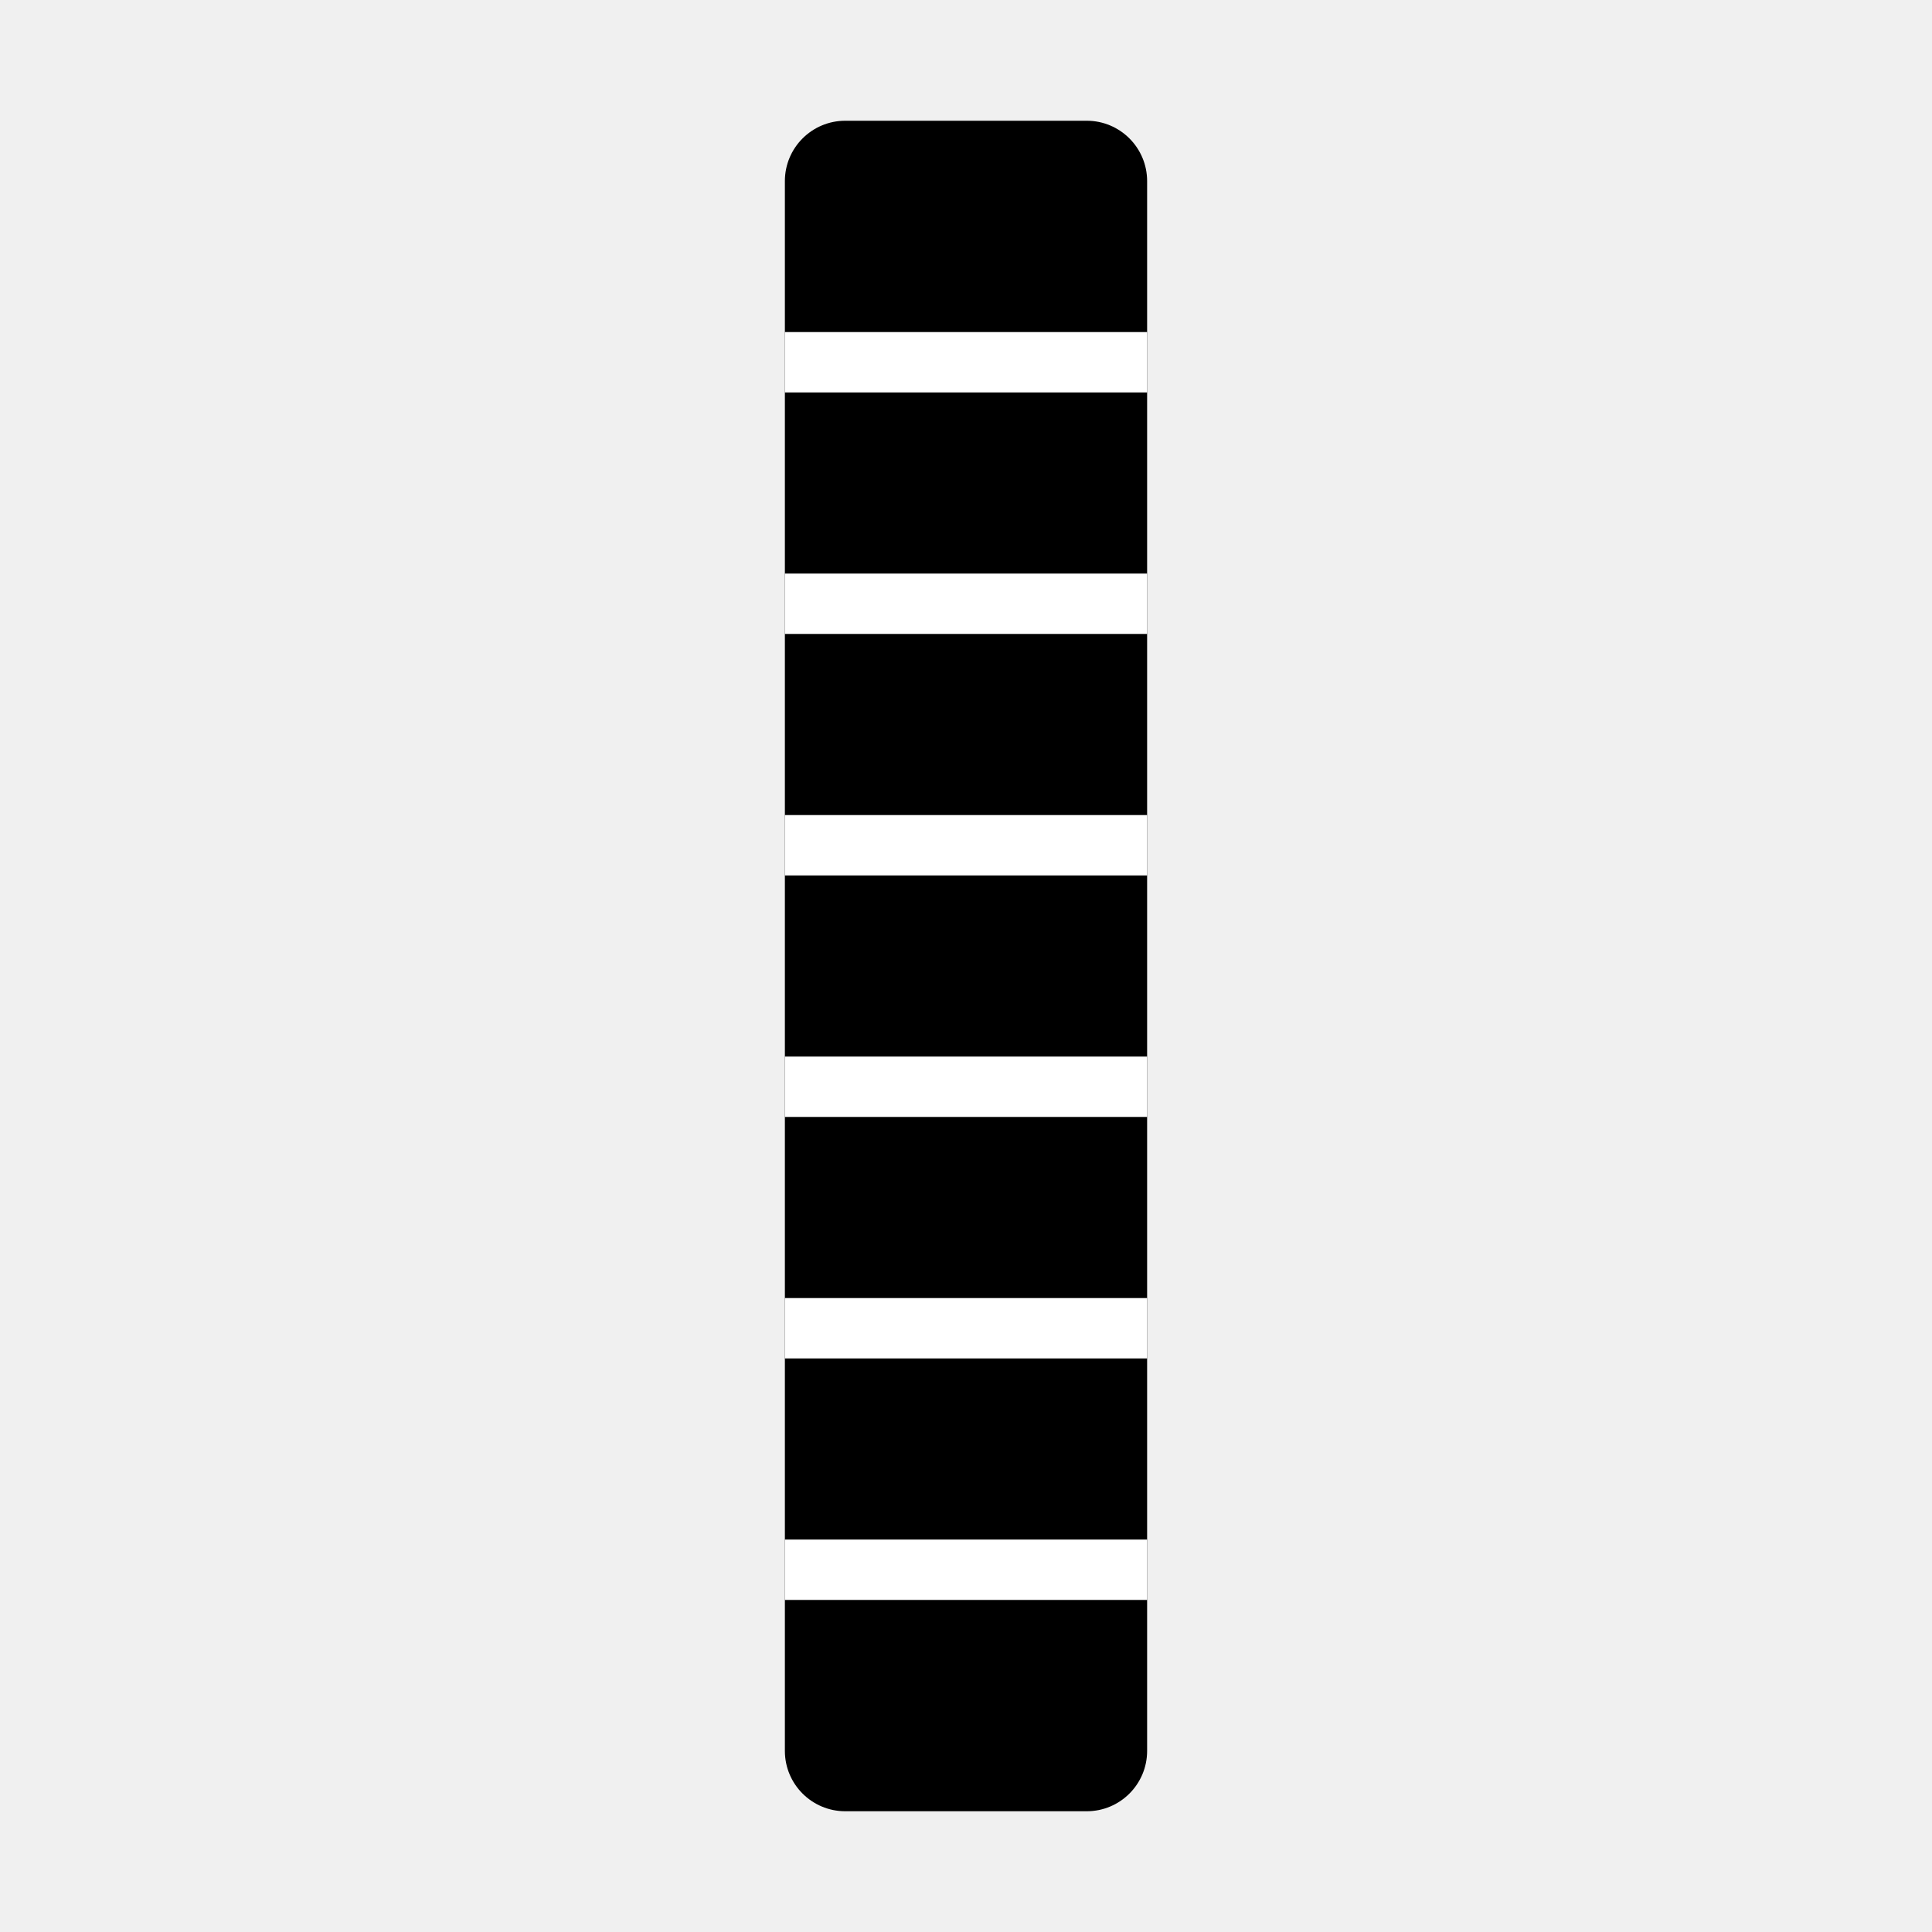
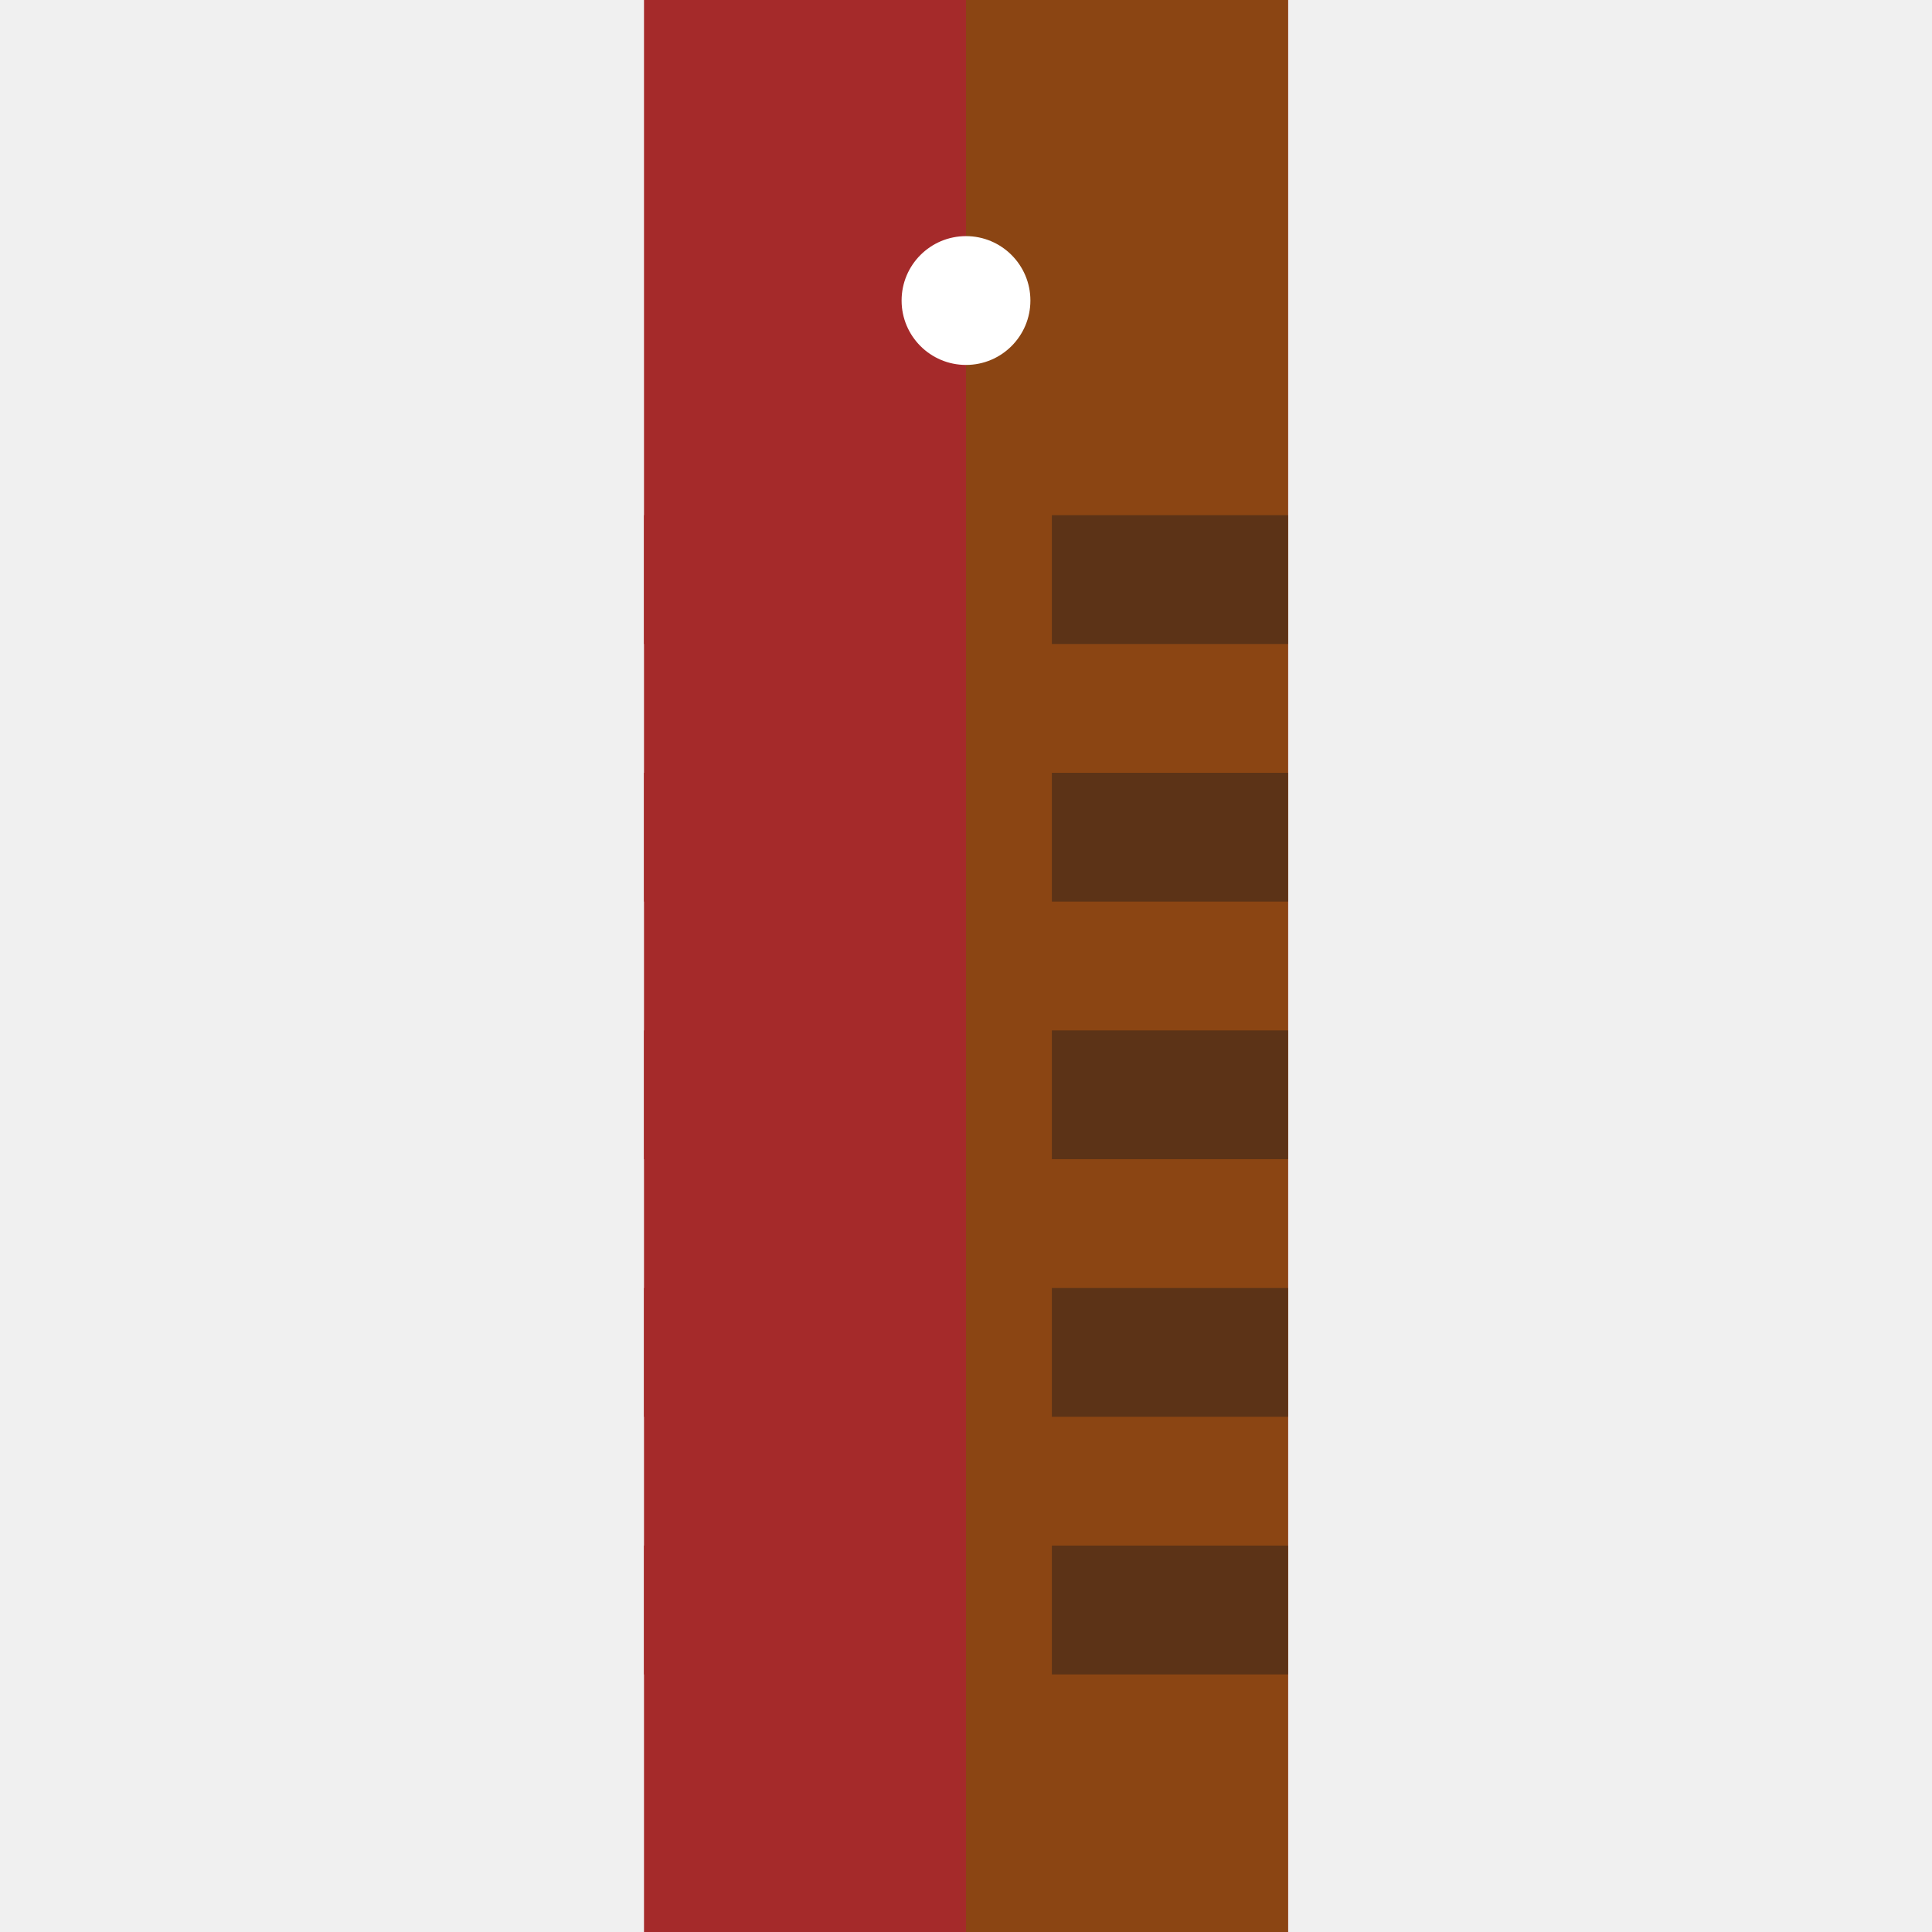
- <svg xmlns="http://www.w3.org/2000/svg" width="20" height="20" viewBox="0 0 64 64" fill="none">
-   <rect x="26" y="4" width="12" height="56" rx="2" fill="#000" />
-   <line x1="26" y1="12" x2="38" y2="12" stroke="white" stroke-width="2" />
-   <line x1="26" y1="20" x2="38" y2="20" stroke="white" stroke-width="2" />
-   <line x1="26" y1="28" x2="38" y2="28" stroke="white" stroke-width="2" />
-   <line x1="26" y1="36" x2="38" y2="36" stroke="white" stroke-width="2" />
-   <line x1="26" y1="44" x2="38" y2="44" stroke="white" stroke-width="2" />
-   <line x1="26" y1="52" x2="38" y2="52" stroke="white" stroke-width="2" />
+ <svg xmlns="http://www.w3.org/2000/svg" version="1.1" id="Layer_1" viewBox="0 0 512 512" width="20" height="20" xml:space="preserve">
+   <path style="fill:#A52A2A;" d="M341.333,512H170.667V0h170.667V512z" />
+   <path style="fill:#8B4513;" d="M341.333,512H256V0h85.333V512z" />
+   <circle style="fill:#FFFFFF;" cx="256" cy="79.644" r="17.067" />
+   <g>
+     <rect x="278.756" y="136.533" style="fill:#5C3317;" width="62.578" height="34.133" />
+     <rect x="278.756" y="204.8" style="fill:#5C3317;" width="62.578" height="34.133" />
+     <rect x="278.756" y="273.067" style="fill:#5C3317;" width="62.578" height="34.133" />
+     <rect x="278.756" y="341.333" style="fill:#5C3317;" width="62.578" height="34.133" />
+     <rect x="278.756" y="409.6" style="fill:#5C3317;" width="62.578" height="34.133" />
+   </g>
+   <g>
+     <rect x="170.667" y="136.533" style="fill:#A52A2A;" width="62.578" height="34.133" />
+     <rect x="170.667" y="204.8" style="fill:#A52A2A;" width="62.578" height="34.133" />
+     <rect x="170.667" y="273.067" style="fill:#A52A2A;" width="62.578" height="34.133" />
+     <rect x="170.667" y="341.333" style="fill:#A52A2A;" width="62.578" height="34.133" />
+     <rect x="170.667" y="409.6" style="fill:#A52A2A;" width="62.578" height="34.133" />
+   </g>
</svg>
